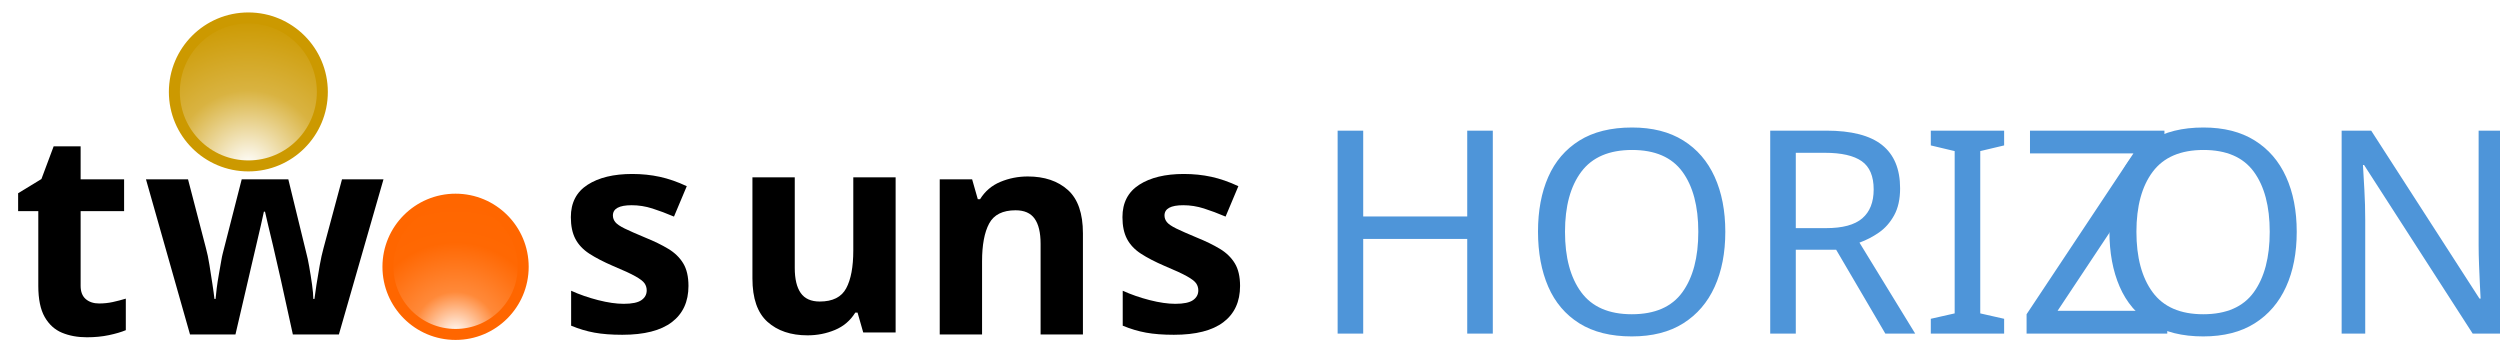
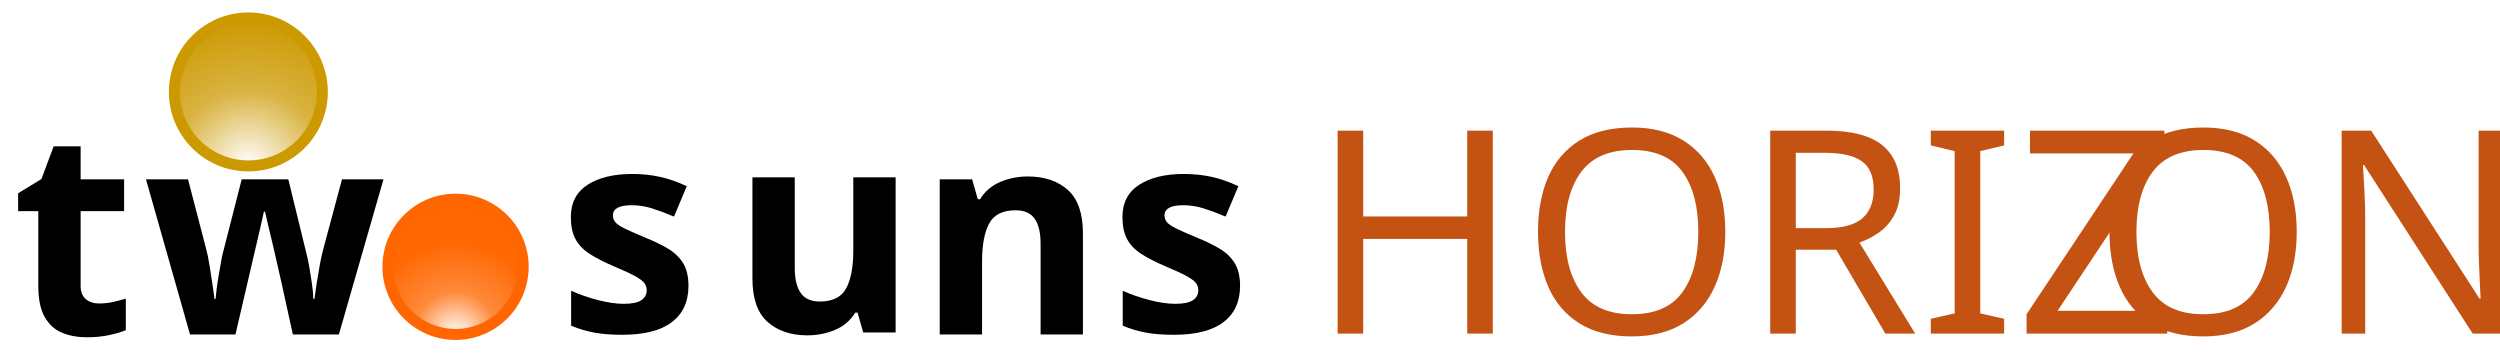
<svg xmlns="http://www.w3.org/2000/svg" width="100%" height="100%" viewBox="0 0 2844 407" version="1.1" xml:space="preserve" style="fill-rule:evenodd;clip-rule:evenodd;stroke-linecap:round;stroke-linejoin:round;stroke-miterlimit:1.5;">
  <g transform="matrix(0.703668,0,0,0.703668,305.3221,-763.734)">
    <g transform="matrix(459.3311,0,0,459.3311,698.4133,1622)">
        </g>
    <text x="468.299px" y="1622px" style="font-family:'Aptos-SemiBold', 'Aptos', sans-serif;font-weight:600;font-size:459.331px;">s</text>
  </g>
  <g transform="matrix(0.703668,0,0,0.703668,-316.3424,-760.8933)">
    <g transform="matrix(459.3311,0,0,459.3311,624.1757,1622)">
        </g>
    <text x="468.299px" y="1622px" style="font-family:'Aptos-SemiBold', 'Aptos', sans-serif;font-weight:600;font-size:459.331px;">t</text>
  </g>
  <g transform="matrix(0.703668,0,0,0.703668,932.8177,-763.734)">
    <g transform="matrix(459.3311,0,0,459.3311,698.4133,1622)">
        </g>
    <text x="468.299px" y="1622px" style="font-family:'Aptos-SemiBold', 'Aptos', sans-serif;font-weight:600;font-size:459.331px;">s</text>
  </g>
  <g transform="matrix(0.703668,0,0,0.703668,-166.7068,-760.8933)">
    <g transform="matrix(459.3311,0,0,459.3311,808.7604,1622)">
        </g>
    <text x="468.299px" y="1622px" style="font-family:'Aptos-SemiBold', 'Aptos', sans-serif;font-weight:600;font-size:459.331px;">w</text>
  </g>
  <g transform="matrix(0.703668,0,0,0.703668,502.1922,-763.1028)">
    <g transform="matrix(459.3311,0,0,459.3311,730.0372,1622)">
        </g>
    <text x="468.299px" y="1622px" style="font-family:'Aptos-SemiBold', 'Aptos', sans-serif;font-weight:600;font-size:459.331px;">u</text>
  </g>
  <g transform="matrix(0.703668,0,0,0.703668,714.2964,-760.8933)">
    <g transform="matrix(459.3311,0,0,459.3311,727.7944,1622)">
        </g>
    <text x="468.299px" y="1622px" style="font-family:'Aptos-SemiBold', 'Aptos', sans-serif;font-weight:600;font-size:459.331px;">n</text>
  </g>
  <g transform="matrix(0.46138,0,0,0.46138,50.19908,35.66755)">
    <circle cx="1014.46" cy="580.544" r="166.755" style="fill:url(#_Radial1);stroke:rgb(255,102,0);stroke-width:27.09px;" />
  </g>
  <g transform="matrix(0.504759,0,0,0.504759,-229.5308,-188.458)">
    <circle cx="1014.46" cy="580.544" r="166.755" style="fill:url(#_Radial2);stroke:rgb(204,153,0);stroke-width:24.76px;" />
  </g>
  <g transform="matrix(0.838198,0,0,0.838198,-339.1074,-898.9227)">
    <g transform="matrix(385.748,0,0,385.748,3794.686,1525.169)">
        </g>
-     <text x="2182.569px" y="1525.169px" style="font-family:'Aptos-Light', 'Aptos', sans-serif;font-weight:300;font-size:385.748px;fill:rgb(78,149,217);">HORIZ<tspan x="3243.941px 3525.529px " y="1525.169px 1525.169px ">ON</tspan>
+     <text x="2182.569px" y="1525.169px" style="font-family:'Aptos-Light', 'Aptos', sans-serif;font-weight:300;font-size:385.748px;fill:rgb(196,82,19);">HORIZ<tspan x="3243.941px 3525.529px " y="1525.169px 1525.169px ">ON</tspan>
    </text>
  </g>
  <defs>
    <radialGradient id="_Radial1" cx="0" cy="0" r="1" gradientUnits="userSpaceOnUse" gradientTransform="matrix(0,-328.5315,328.5315,0,1014.46,747.2996)">
      <stop offset="0" style="stop-color:white;stop-opacity:1" />
      <stop offset="0.32" style="stop-color:rgb(255,137,57);stop-opacity:1" />
      <stop offset="0.69" style="stop-color:rgb(255,104,3);stop-opacity:1" />
      <stop offset="1" style="stop-color:rgb(255,102,0);stop-opacity:1" />
    </radialGradient>
    <radialGradient id="_Radial2" cx="0" cy="0" r="1" gradientUnits="userSpaceOnUse" gradientTransform="matrix(0,-333.5105,333.5105,0,1014.46,747.2996)">
      <stop offset="0" style="stop-color:white;stop-opacity:1" />
      <stop offset="0.51" style="stop-color:rgb(217,179,65);stop-opacity:1" />
      <stop offset="1" style="stop-color:rgb(204,153,0);stop-opacity:1" />
    </radialGradient>
  </defs>
</svg>
